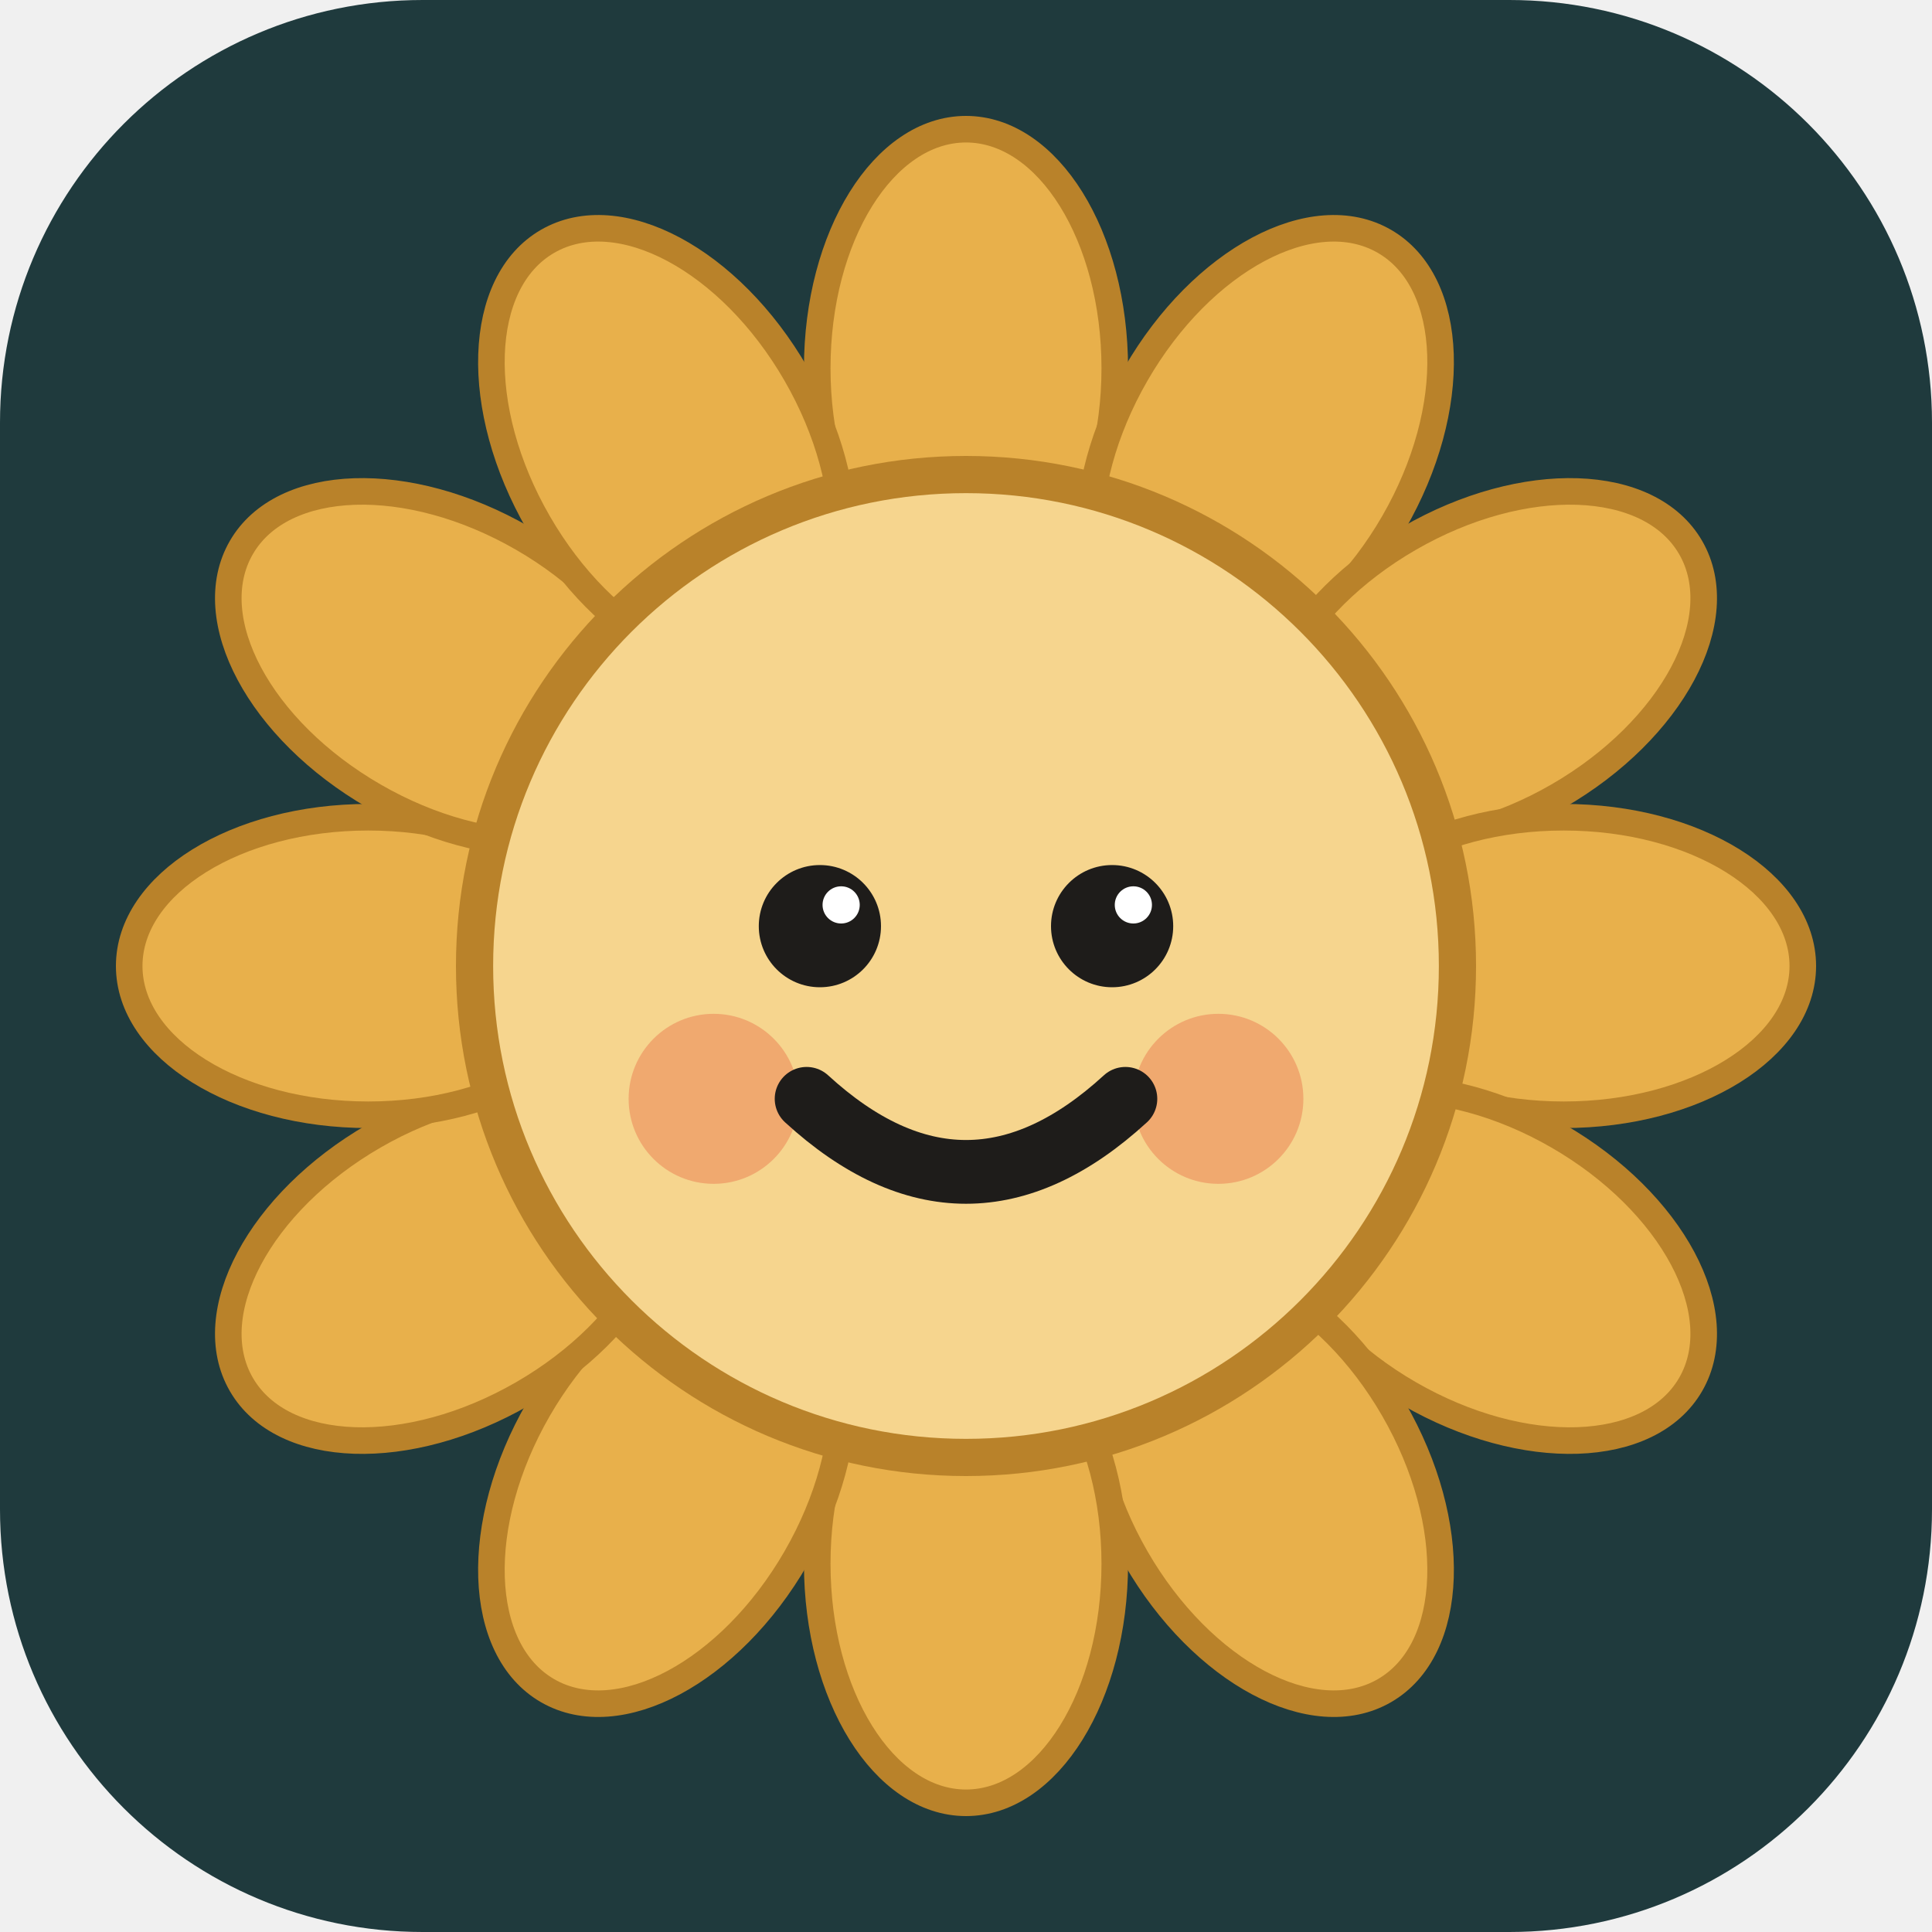
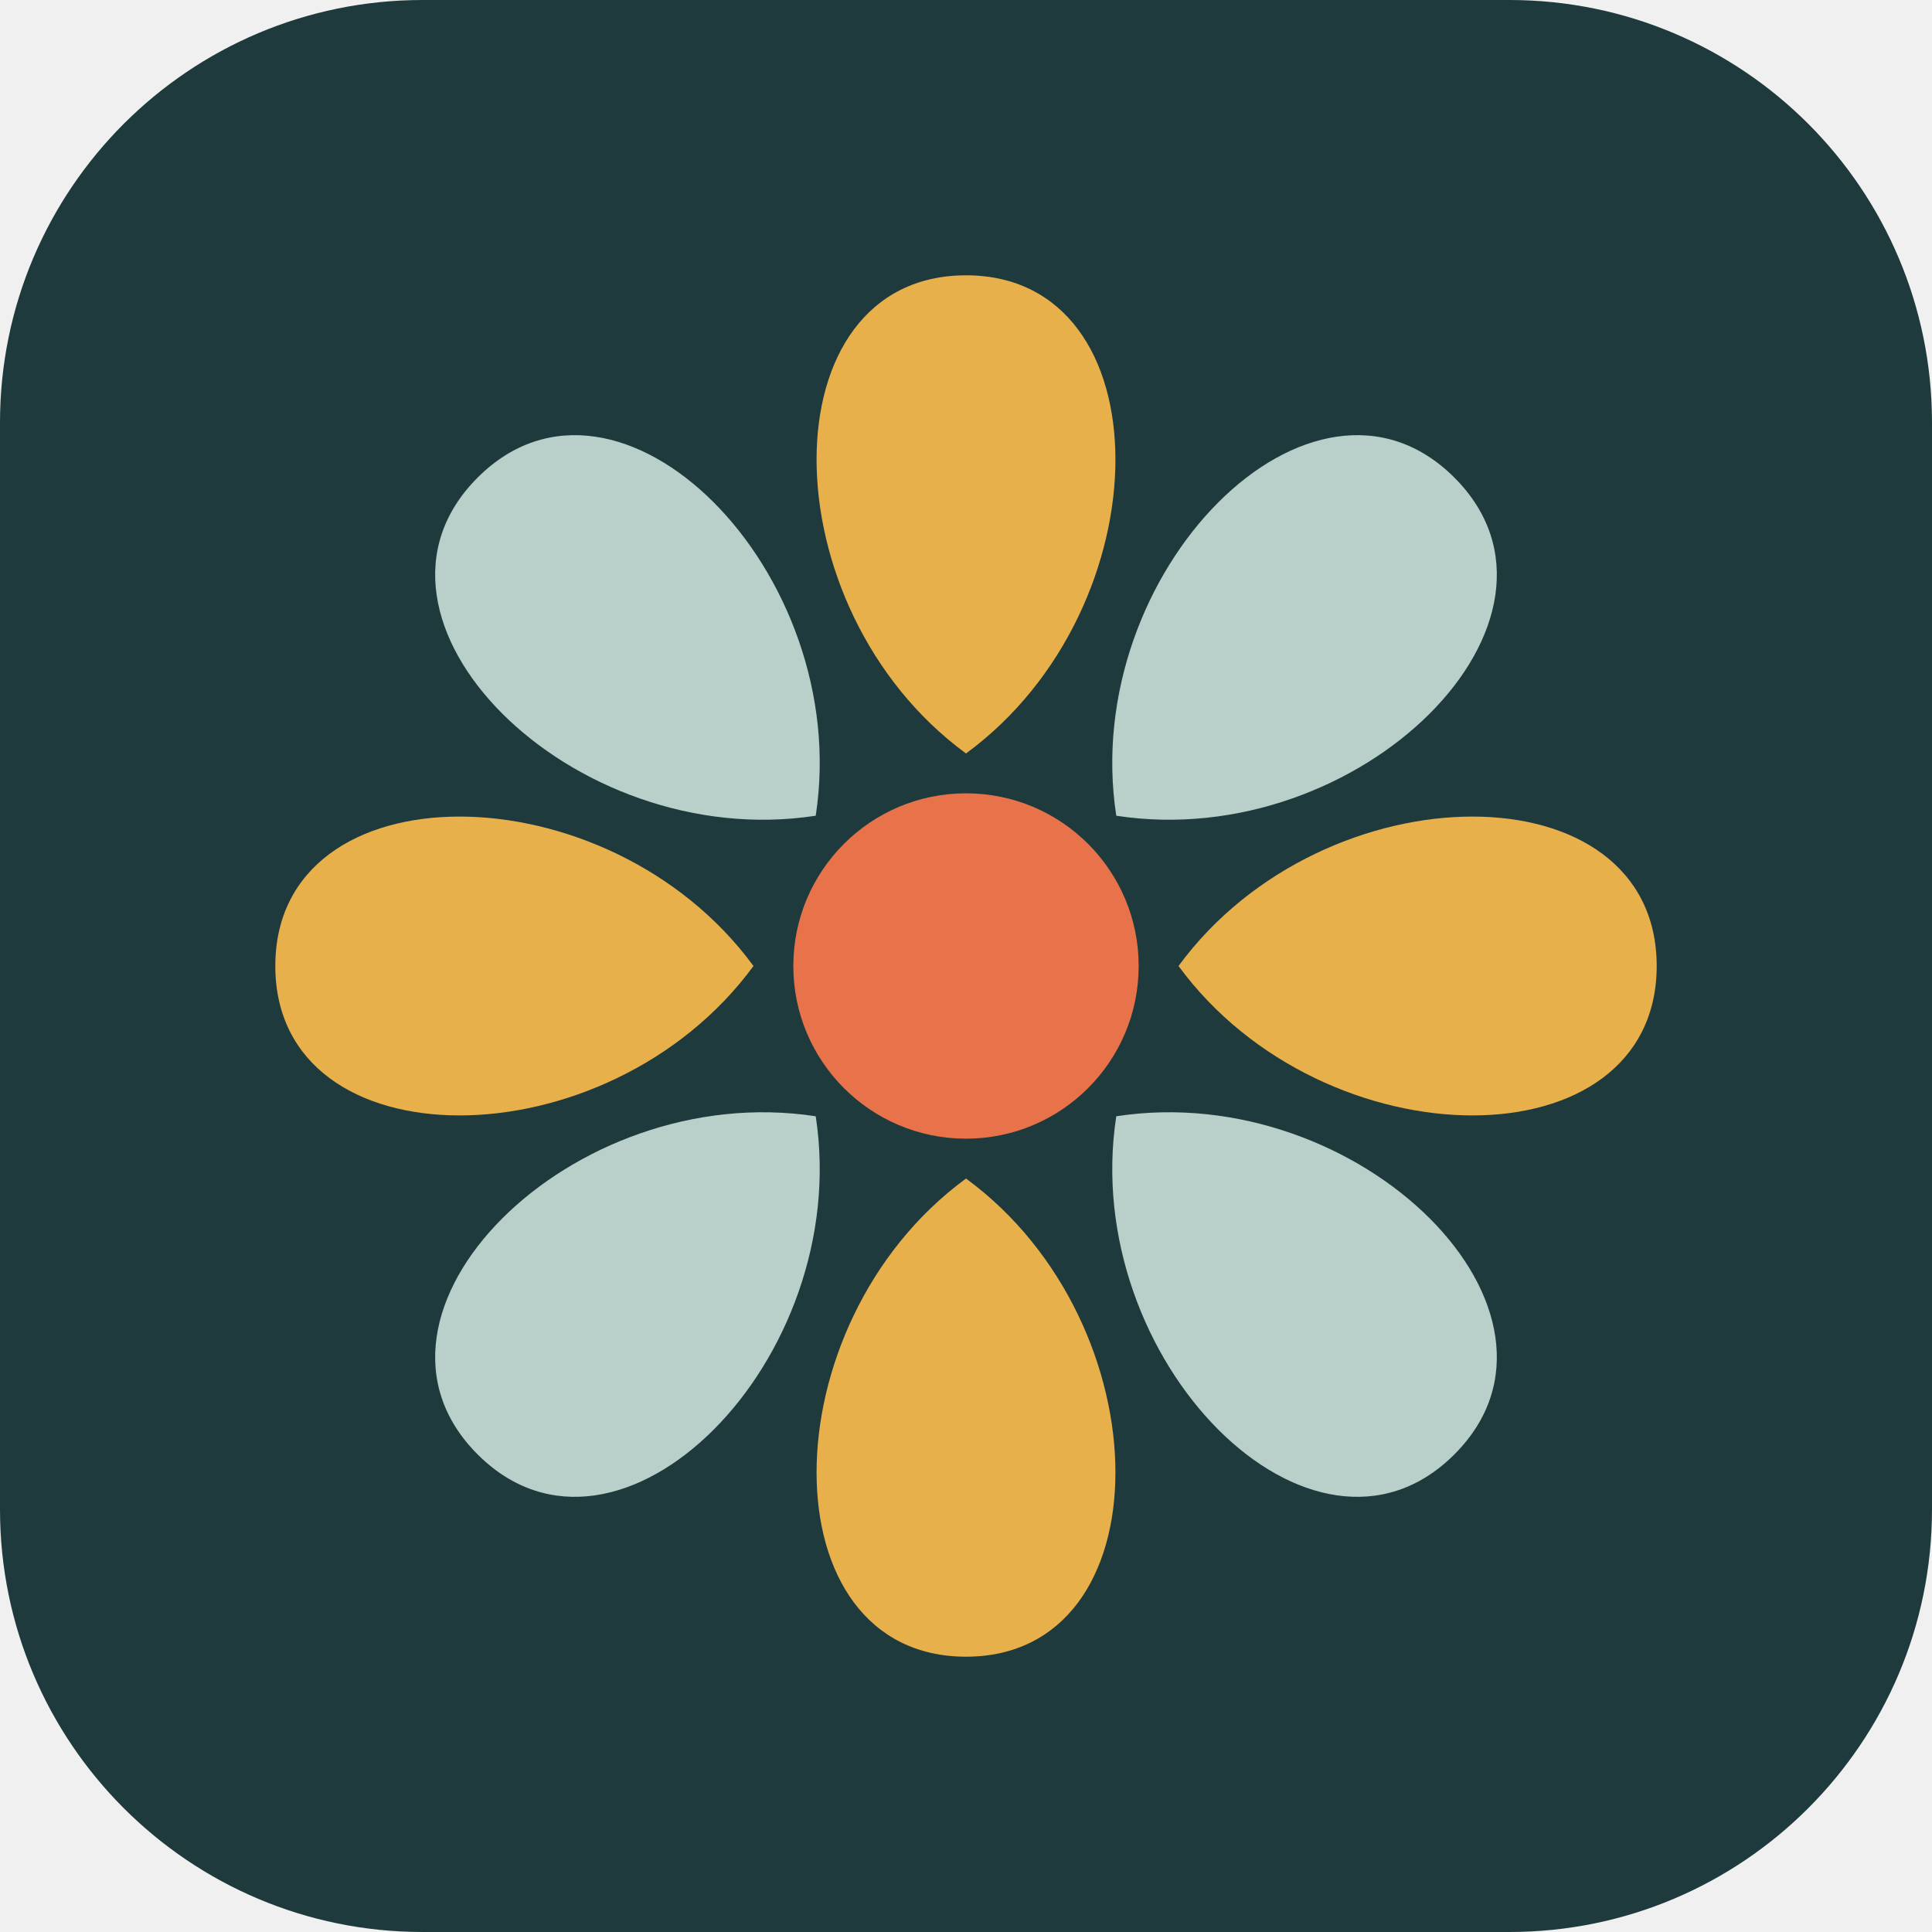
<svg xmlns="http://www.w3.org/2000/svg" role="img" aria-label="SunFy" width="32" height="32" viewBox="0 0 64 64">
  <rect width="64" height="64" rx="14" fill="#1F3A3D" />
  <g transform="translate(3.84 3.84) scale(0.88)">
-     <ellipse cx="32" cy="9.5" rx="5.6" ry="9" fill="#E8B04B" stroke="#B9822A" stroke-width="1" transform="rotate(0 32 32)" />
-     <ellipse cx="32" cy="9.5" rx="5.6" ry="9" fill="#E8B04B" stroke="#B9822A" stroke-width="1" transform="rotate(30 32 32)" />
-     <ellipse cx="32" cy="9.5" rx="5.6" ry="9" fill="#E8B04B" stroke="#B9822A" stroke-width="1" transform="rotate(60 32 32)" />
-     <ellipse cx="32" cy="9.5" rx="5.6" ry="9" fill="#E8B04B" stroke="#B9822A" stroke-width="1" transform="rotate(90 32 32)" />
-     <ellipse cx="32" cy="9.5" rx="5.6" ry="9" fill="#E8B04B" stroke="#B9822A" stroke-width="1" transform="rotate(120 32 32)" />
-     <ellipse cx="32" cy="9.5" rx="5.6" ry="9" fill="#E8B04B" stroke="#B9822A" stroke-width="1" transform="rotate(150 32 32)" />
-     <ellipse cx="32" cy="9.5" rx="5.6" ry="9" fill="#E8B04B" stroke="#B9822A" stroke-width="1" transform="rotate(180 32 32)" />
-     <ellipse cx="32" cy="9.5" rx="5.6" ry="9" fill="#E8B04B" stroke="#B9822A" stroke-width="1" transform="rotate(210 32 32)" />
-     <ellipse cx="32" cy="9.5" rx="5.6" ry="9" fill="#E8B04B" stroke="#B9822A" stroke-width="1" transform="rotate(240 32 32)" />
-     <ellipse cx="32" cy="9.5" rx="5.6" ry="9" fill="#E8B04B" stroke="#B9822A" stroke-width="1" transform="rotate(270 32 32)" />
-     <ellipse cx="32" cy="9.5" rx="5.6" ry="9" fill="#E8B04B" stroke="#B9822A" stroke-width="1" transform="rotate(300 32 32)" />
-     <ellipse cx="32" cy="9.5" rx="5.6" ry="9" fill="#E8B04B" stroke="#B9822A" stroke-width="1" transform="rotate(330 32 32)" />
-     <circle cx="32" cy="32" r="18.5" fill="#F6D58E" stroke="#B9822A" stroke-width="1.4" />
-     <circle cx="22.5" cy="37" r="3.2" fill="#E8734A" opacity=".45" />
-     <circle cx="41.5" cy="37" r="3.2" fill="#E8734A" opacity=".45" />
-     <circle cx="26.5" cy="30.5" r="2.3" fill="#1E1C1A" />
-     <circle cx="37.5" cy="30.5" r="2.3" fill="#1E1C1A" />
-     <circle cx="27.3" cy="29.7" r=".7" fill="#fff" />
-     <circle cx="38.3" cy="29.7" r=".7" fill="#fff" />
-     <path d="M26 37 q6 5.5 12 0" fill="none" stroke="#1E1C1A" stroke-linecap="round" stroke-width="2.4" />
+     <path d="M32 24 C24.5 18.5 24.5 6 32 6 C39.5 6 39.5 18.5 32 24 Z" fill="#E8B04B" transform="rotate(0 32 32)" />
+     <path d="M32 24 C24.5 18.5 24.5 6 32 6 C39.5 6 39.5 18.5 32 24 Z" fill="#B9CFCA" transform="rotate(45 32 32)" />
+     <path d="M32 24 C24.5 18.5 24.5 6 32 6 C39.5 6 39.5 18.5 32 24 Z" fill="#E8B04B" transform="rotate(90 32 32)" />
+     <path d="M32 24 C24.5 18.5 24.5 6 32 6 C39.5 6 39.5 18.5 32 24 Z" fill="#B9CFCA" transform="rotate(135 32 32)" />
+     <path d="M32 24 C24.5 18.5 24.5 6 32 6 C39.5 6 39.5 18.5 32 24 Z" fill="#E8B04B" transform="rotate(180 32 32)" />
+     <path d="M32 24 C24.5 18.5 24.5 6 32 6 C39.5 6 39.5 18.5 32 24 Z" fill="#B9CFCA" transform="rotate(225 32 32)" />
+     <path d="M32 24 C24.5 18.5 24.5 6 32 6 C39.5 6 39.5 18.5 32 24 Z" fill="#E8B04B" transform="rotate(270 32 32)" />
+     <path d="M32 24 C24.5 18.5 24.5 6 32 6 C39.5 6 39.5 18.5 32 24 Z" fill="#B9CFCA" transform="rotate(315 32 32)" />
+     <circle cx="32" cy="32" r="6.5" fill="#E8734A" />
  </g>
</svg>
